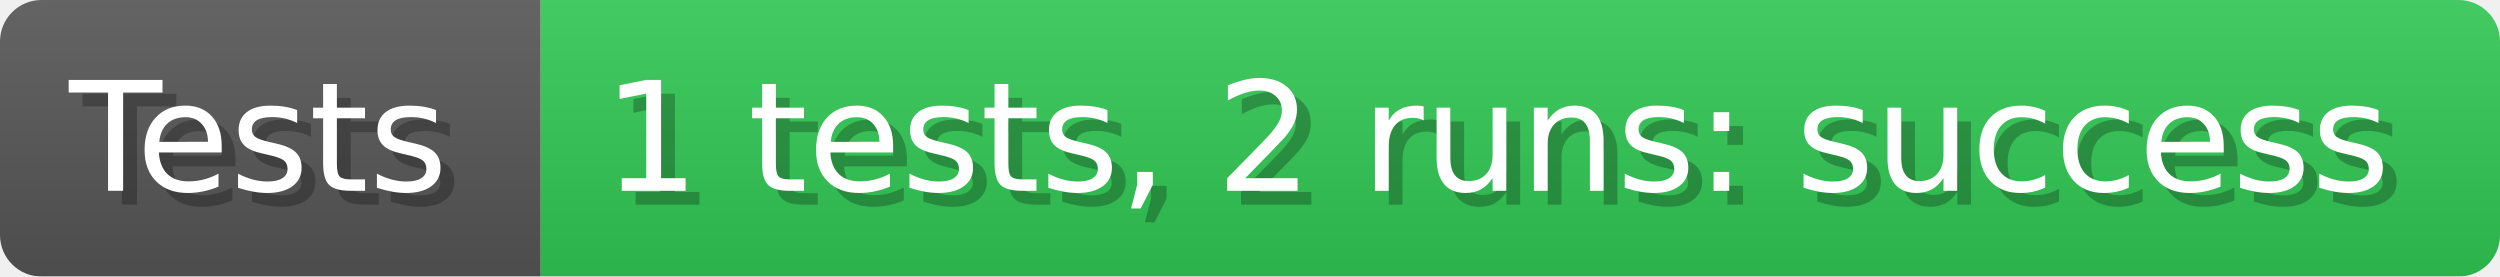
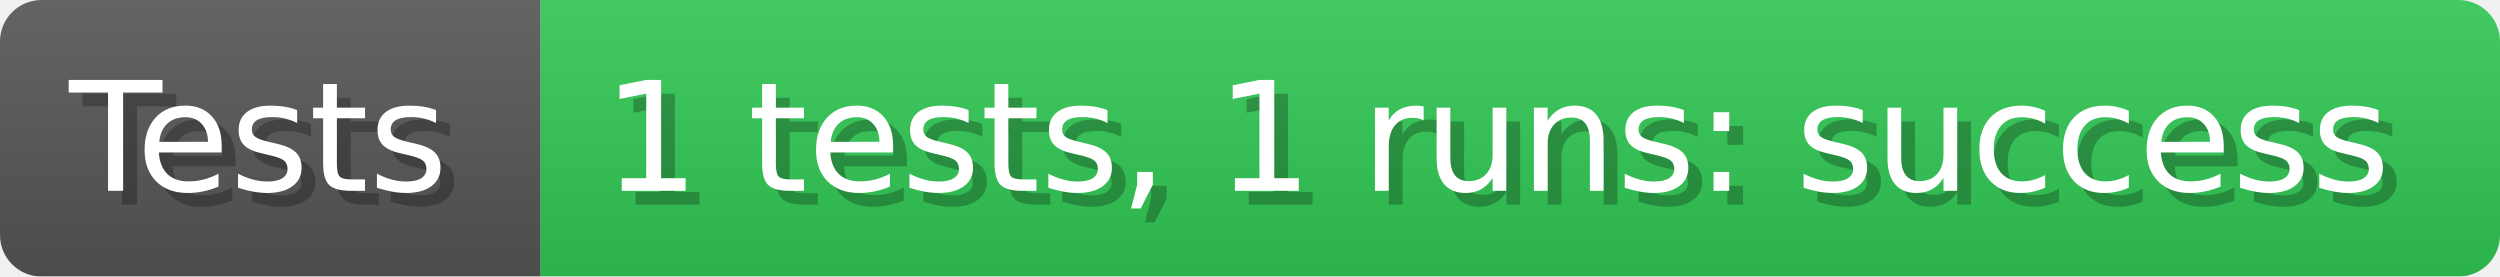
- <svg xmlns="http://www.w3.org/2000/svg" width="180.8" height="20" viewBox="0 0 1808 200" role="img" aria-label="Tests: 1 tests, 2 runs: success">
+ <svg xmlns="http://www.w3.org/2000/svg" width="180.8" height="20" viewBox="0 0 1808 200" role="img" aria-label="Tests: 1 tests, 1 runs: success">
  <linearGradient id="a" x2="0" y2="100%">
    <stop offset="0" stop-opacity=".1" stop-color="#EEE" />
    <stop offset="1" stop-opacity=".1" />
  </linearGradient>
  <mask id="m">
    <rect width="1808" height="200" rx="30" fill="#FFF" />
  </mask>
  <g mask="url(#m)">
    <rect width="391" height="200" fill="#555" />
    <rect width="1417" height="200" fill="#31c653" x="391" />
    <rect width="1808" height="200" fill="url(#a)" />
  </g>
  <g aria-hidden="true" fill="#fff" text-anchor="start" font-family="Verdana,DejaVu Sans,sans-serif" font-size="110">
    <text x="60" y="148" textLength="291" fill="#000" opacity="0.25">Tests</text>
    <text x="50" y="138" textLength="291">Tests</text>
-     <text x="446" y="148" textLength="1317" fill="#000" opacity="0.25">1 tests, 2 runs: success</text>
-     <text x="436" y="138" textLength="1317">1 tests, 2 runs: success</text>
+     <text x="446" y="148" textLength="1317" fill="#000" opacity="0.25">1 tests, 1 runs: success</text>
+     <text x="436" y="138" textLength="1317">1 tests, 1 runs: success</text>
  </g>
</svg>
